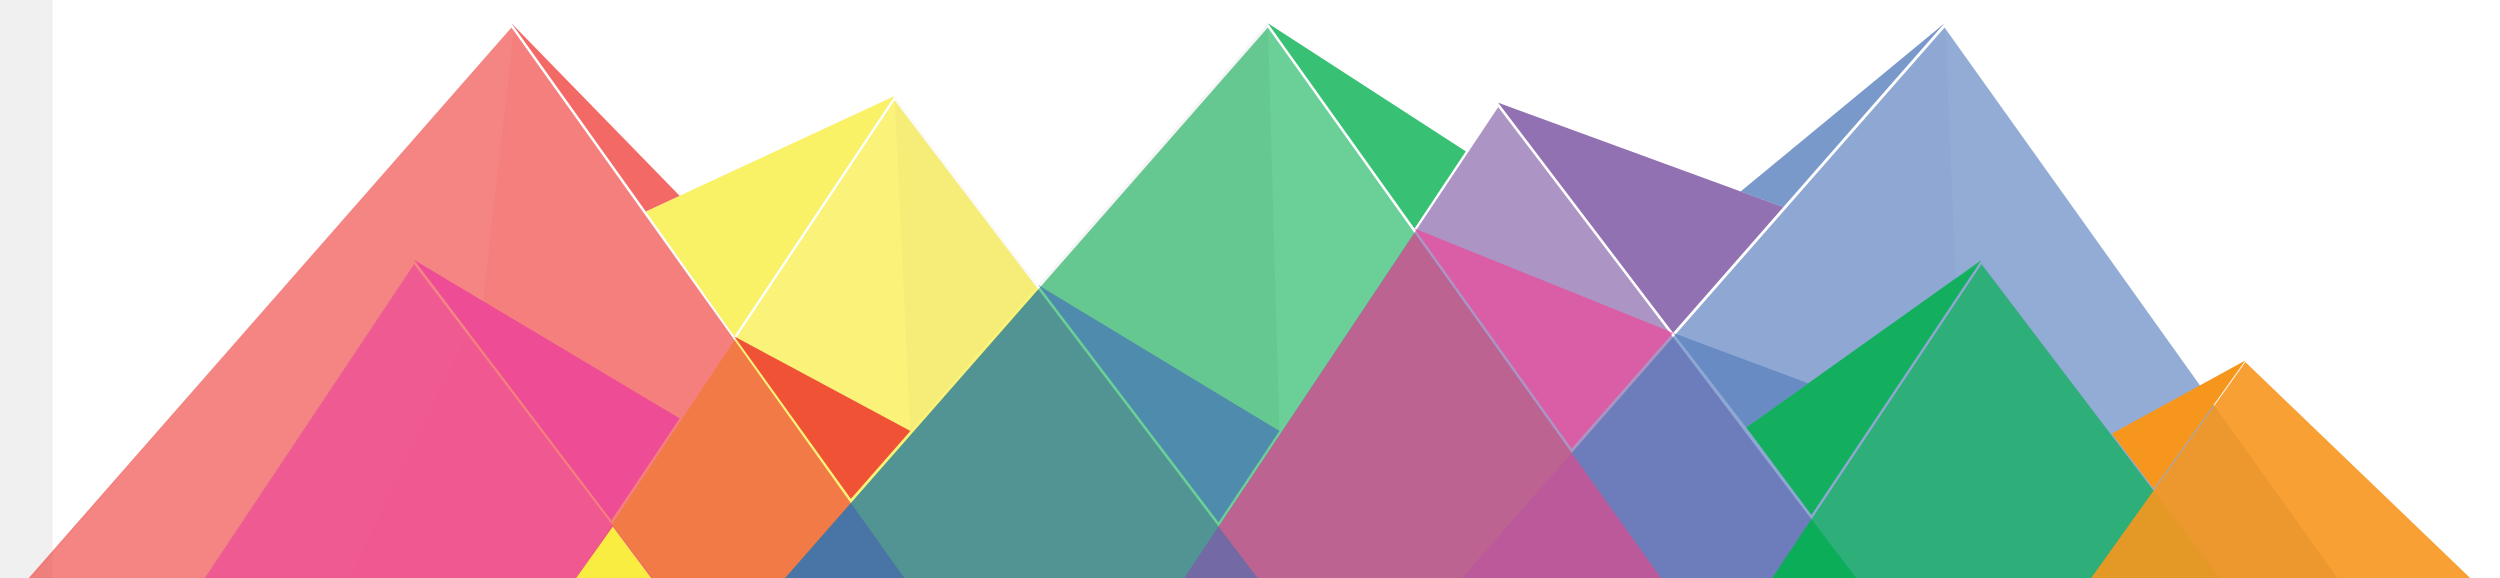
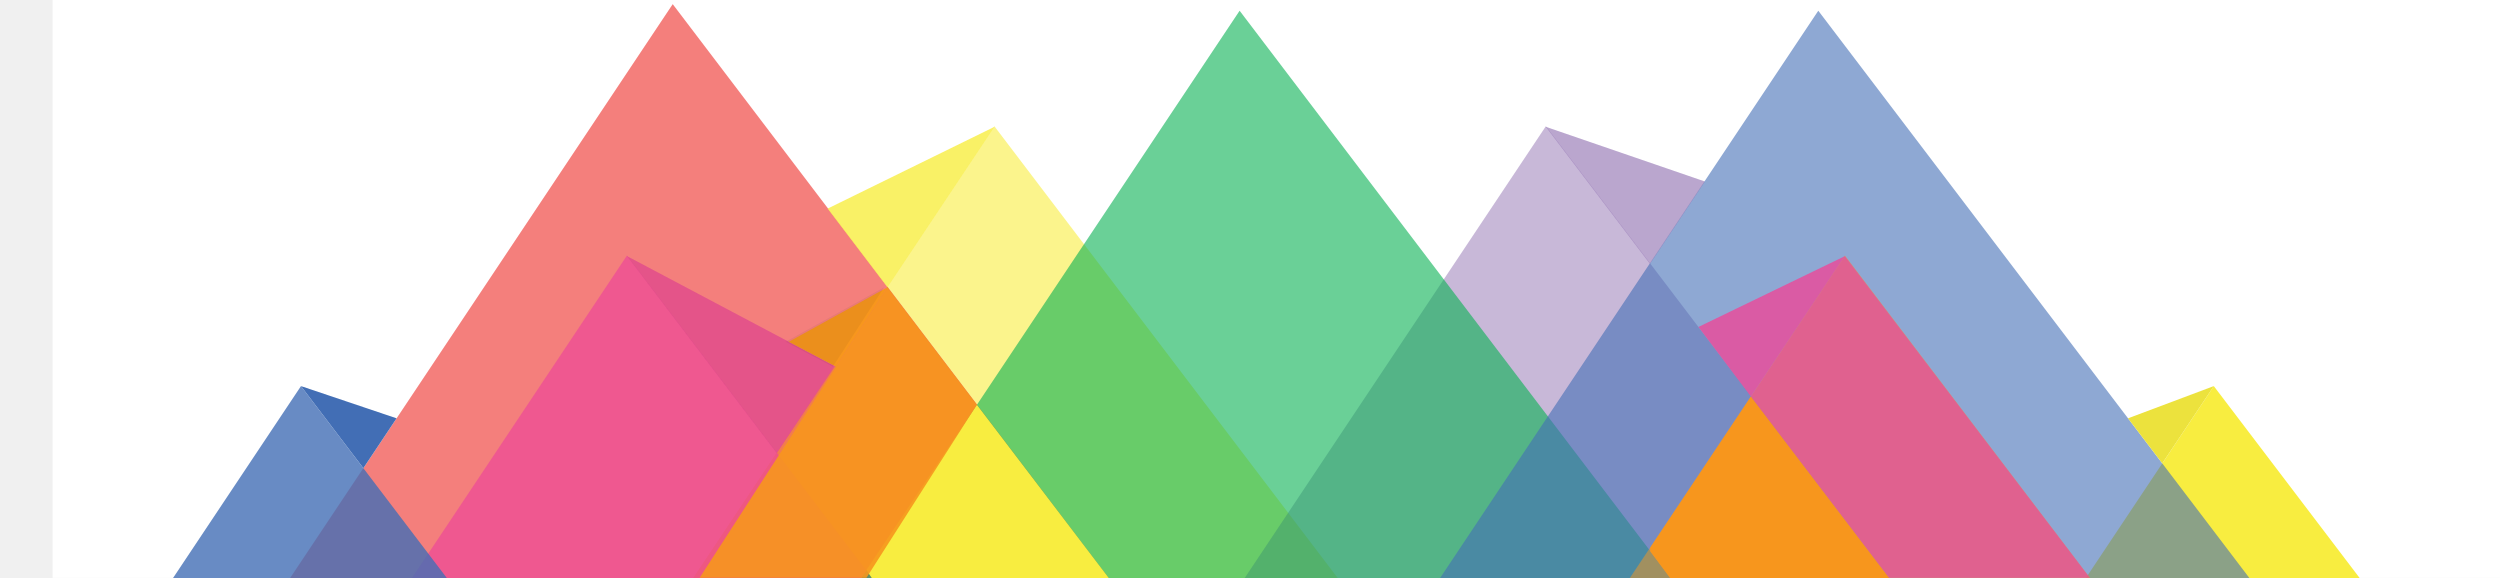
<svg xmlns="http://www.w3.org/2000/svg" version="1.1" x="0px" y="0px" width="188.203px" height="43.5px" viewBox="-40.5 -7 188.203 43.5" enable-background="new -40.5 -7 188.203 43.5" xml:space="preserve">
  <g id="Layer_1" display="none">
    <g display="inline">
      <polygon opacity="0.05" fill="#F8ED40" enable-background="new    " points="30.726,0 17.695,12.774 36.182,12.774   " />
      <polygon opacity="0.05" fill="#754D9E" enable-background="new    " points="72.383,10.187 78.74,20.159 67.066,17.454   " />
      <polygon opacity="0.05" fill="#F7961D" enable-background="new    " points="25.397,1.496 34.127,17.632 39.861,4.536   " />
      <polygon opacity="0.05" fill="#ED2A25" enable-background="new    " points="45.29,2.996 30.386,6.924 45.655,16.401   " />
      <polygon opacity="0.05" fill="#ED4798" enable-background="new    " points="51.331,0.469 39.006,11.212 48.742,16.495   " />
      <polygon opacity="0.05" fill="#ED2A25" enable-background="new    " points="67.99,7.493 55.666,18.235 65.4,23.52   " />
      <polygon opacity="0.05" fill="#754D9E" enable-background="new    " points="50.068,7.189 55.46,14.892 43.97,21.355   " />
      <polygon opacity="0.05" fill="#426EB5" enable-background="new    " points="51.884,13.608 49.29,18.009 45.468,24.648     55.779,27.854   " />
      <polygon opacity="0.05" fill="#06B052" enable-background="new    " points="55.561,35.339 55.779,27.854 54.369,22.852     52.48,26.829 53,32.523   " />
      <polygon opacity="0.05" fill="#F8ED40" enable-background="new    " points="56,35.339 55.779,27.854 57.191,22.852     59.079,26.829 58.561,32.523   " />
      <polygon opacity="0.05" fill="#ED4798" enable-background="new    " points="62.372,17.416 67.99,10.098 73.626,18.785   " />
      <polygon opacity="0.05" fill="#F7961D" enable-background="new    " points="55.779,27.854 59.836,13.03 66.896,25.805   " />
      <g>
        <polygon opacity="0.7" fill="#ED4798" enable-background="new    " points="44.007,6.853 40.257,10.122 46.42,10.122      48.742,16.495 50.183,7.387 50.004,6.853    " />
        <polygon opacity="0.7" fill="#F8ED40" enable-background="new    " points="23.511,10.12 28.012,6.859 33.655,6.859      35.048,10.121    " />
        <polygon opacity="0.7" fill="#F7961D" enable-background="new    " points="28.299,6.859 30.064,10.121 37.416,10.122      38.845,6.859    " />
        <polygon opacity="0.7" fill="#754D9E" enable-background="new    " points="50.095,7.125 47.509,13.111 49.389,18.294      52.674,16.495    " />
        <polygon opacity="0.7" fill="#426EB5" enable-background="new    " points="51.879,13.608 49.287,18.014 52.48,26.829      55.779,27.854    " />
        <polygon opacity="0.7" fill="#06B052" enable-background="new    " points="52.48,26.829 54.412,22.852 55.779,27.854      55.561,35.339    " />
        <polygon opacity="0.7" fill="#F8ED40" enable-background="new    " points="57.191,22.852 59.033,26.732 56,35.339      55.779,27.854    " />
        <polygon opacity="0.7" fill="#F7961D" enable-background="new    " points="55.779,27.854 59.29,15.053 60.956,15.056      62.307,17.502 58.836,27.291    " />
        <polygon opacity="0.6" fill="#ED2A25" enable-background="new    " points="59.29,15.053 58.062,19.535 61.018,21.141      62.307,17.502 66.352,17.481 66.77,15.053    " />
        <polygon opacity="0.7" fill="#ED4798" enable-background="new    " points="64.169,15.063 62.307,17.502 72.794,17.502      71.441,15.418 70.693,15.053    " />
        <polygon opacity="0.6" fill="#754D9E" enable-background="new    " points="67.066,17.502 68.823,15.053 70.693,15.053      75.611,17.502    " />
        <polygon opacity="0.6" fill="#ED2A25" enable-background="new    " points="45.396,6.853 45.484,10.121 35.537,10.122      30.386,6.853    " />
      </g>
    </g>
  </g>
  <g id="Layer_2" display="none">
    <g display="inline">
      <polygon opacity="0.3" fill="#ED2A25" points="-99.374,154.75 -71.966,70.459 -30.08,154.75   " />
      <polygon opacity="0.4" fill="#F7961D" points="88.209,156.75 130.095,69.356 158.02,156.75   " />
      <polygon opacity="0.3" fill="#F8ED40" points="77.04,74.379 96.114,189.009 34.177,156.798   " />
      <polyline opacity="0.4" fill="#ED4798" points="142.622,159.627 172.111,76.37 239.011,159.627   " />
      <polyline opacity="0.3" fill="#426EB5" points="-55.433,157.491 -20.787,79.923 19.032,157.491   " />
      <polygon opacity="0.8" fill="#F8ED40" points="-96.992,69.222 -68.001,189.009 -139.855,151.64   " />
      <polygon opacity="0.8" fill="#F7961D" points="-85.138,160.75 -43.251,73.356 -15.327,160.75   " />
      <polygon opacity="0.8" fill="#ED2A25" points="163.96,160.75 193.1,76.459 237.634,160.75   " />
      <polygon opacity="0.8" fill="#06B052" points="-31.306,156.75 5.332,95.729 31.824,156.75   " />
      <polyline opacity="0.8" fill="#ED4798" points="98.487,162.704 31.588,79.447 2.099,162.704   " />
      <polyline opacity="0.8" fill="#754D9E" points="130.226,159.543 148.205,89.213 183.044,159.543   " />
      <polyline opacity="0.8" fill="#426EB5" points="70.73,159.543 105.377,81.974 145.195,159.543   " />
      <polygon fill="#F8ED40" points="-96.992,69.222 -79.701,94.45 -86.113,114.172   " />
      <polygon opacity="0.4" fill="#ED2A25" points="-71.966,70.662 -86.112,85.096 -79.701,94.45   " />
      <polygon opacity="0.9" fill="#F7961D" points="-43.251,73.714 -27.275,94.45 -32.726,106.653   " />
      <polygon opacity="0.4" fill="#426EB5" points="-20.787,79.923 -0.239,105.263 -4.304,112.032   " />
      <polygon opacity="0.9" fill="#06B052" points="5.332,95.983 21.527,107.854 16.566,121.858   " />
      <polygon fill="#ED4798" points="31.588,79.447 61.539,104.186 57.58,111.796   " />
      <polygon opacity="0.4" fill="#F8ED40" points="77.04,74.379 94.354,106.653 85.696,126.036   " />
      <polygon fill="#426EB5" points="105.377,81.974 92.064,102.386 94.354,106.653   " />
      <polygon opacity="0.3" fill="#F7961D" points="130.095,69.611 110.999,92.927 115.096,100.906   " />
      <polygon opacity="0.9" fill="#754D9E" points="148.205,89.213 163.668,100.208 159.492,111.998   " />
      <polygon opacity="0.5" fill="#ED4798" points="172.111,76.37 148.205,89.213 163.668,100.208   " />
      <polygon opacity="0.9" fill="#ED2A25" points="193.1,76.816 215.419,95.462 215.366,118.962   " />
      <polygon opacity="0.7" fill="#06B052" points="5.332,95.983 31.588,79.447 21.527,107.854   " />
      <polygon opacity="0.5" fill="#426EB5" points="5.332,95.983 -20.787,79.923 -0.239,105.263   " />
      <polygon fill="#F7961D" points="-43.251,73.714 -20.787,79.923 -27.275,94.45   " />
      <polygon opacity="0.4" fill="#ED2A25" points="-71.966,70.662 -43.251,73.714 -56.604,101.575   " />
      <polygon opacity="0.7" fill="#ED4798" points="-96.992,69.222 -113.335,72.64 -113.106,100.208   " />
      <polygon opacity="0.4" fill="#426EB5" points="-20.787,79.923 -10.186,60.844 5.332,95.983   " />
      <polygon opacity="0.9" fill="#F7961D" points="-43.251,73.714 -35.263,64.691 -20.787,79.923   " />
      <polygon opacity="0.5" fill="#F7961D" points="130.095,69.611 148.205,89.213 142.939,109.81   " />
      <polygon opacity="0.9" fill="#426EB5" points="105.377,81.974 78.475,54.433 77.04,74.379 92.064,102.386   " />
      <polygon opacity="0.7" fill="#426EB5" points="77.04,74.379 105.377,81.974 92.064,102.386   " />
      <polygon opacity="0.45" fill="#F7961D" points="130.095,69.611 110.999,56.74 105.377,81.974 110.999,92.927   " />
      <polygon opacity="0.6" fill="#ED4798" points="148.205,89.213 167.712,50.33 172.111,76.37   " />
      <polygon opacity="0.7" fill="#ED4798" points="167.712,50.33 193.1,76.816 186.895,94.768 172.111,76.37   " />
      <polygon opacity="0.5" fill="#426EB5" points="-1.97,79.447 10.607,65.545 5.332,95.983   " />
      <polygon fill="#ED2A25" points="215.419,95.462 200.797,50.33 193.1,76.816   " />
      <polygon opacity="0.4" fill="#ED2A25" points="193.27,76.459 163.96,160.75 198.483,160.75   " />
      <polygon opacity="0.5" fill="#ED4798" points="31.588,79.493 2.099,162.75 43.6,162.75   " />
      <polygon opacity="0.8" fill="#06B052" points="5.332,95.983 21.527,60.844 31.588,79.902   " />
      <polyline opacity="0.5" fill="#ED2A25" points="-71.966,70.662 -55.433,44.859 -43.251,73.714   " />
      <polygon opacity="0.8" fill="#ED4798" points="-113.335,72.64 -93.163,44.859 -96.992,69.222   " />
      <polygon opacity="0.9" fill="#ED4798" points="-93.163,44.859 -86.112,85.096 -96.992,69.222   " />
      <polygon fill="#F8ED40" points="-113.335,154.953 -113.106,100.208 -96.992,69.222 -103.249,155.524   " />
      <polygon opacity="0.9" fill="#ED4798" points="41.343,87.504 52.318,50.33 70.73,87.504 61.539,104.186   " />
      <polygon fill="#ED2A25" points="-113.335,155.75 -84.272,115.861 -72.647,155.75   " />
      <polygon opacity="0.9" fill="#ED2A25" points="-83.437,116.09 -112.5,136.034 -112.5,155.979   " />
      <polygon fill="#754D9E" points="-80.476,130.141 -64.727,102.601 -39.141,155.976 -72.647,157.005   " />
      <polygon fill="#426EB5" points="-54.356,155.21 -35.475,112.808 -18.201,155.524   " />
      <polygon opacity="0.9" fill="#754D9E" points="-64.727,102.601 -40,122.969 -47.206,139.15   " />
      <polygon fill="#F8ED40" points="-24.693,139.264 -6.766,104.355 13.43,155.75 -17.943,155.75   " />
      <polygon opacity="0.9" fill="#426EB5" points="-35.475,112.808 -17.234,124.878 -24.693,139.378   " />
      <polygon fill="#F7961D" points="2.099,155.75 25.309,122.085 44.968,155.75   " />
      <polygon opacity="0.9" fill="#F8ED40" points="-6.766,104.526 19.032,131.694 9.319,145.507   " />
      <polygon opacity="0.9" fill="#F7961D" points="25.309,122.313 46.563,128.099 38.068,144.162   " />
      <polygon fill="#06B052" points="32.061,156.55 55.012,107.679 78.475,155.979   " />
      <polygon fill="#ED4798" points="71.76,142.155 96.114,109.81 115.4,155.524 78.475,155.979   " />
      <polygon opacity="0.9" fill="#06B052" points="55.012,107.679 79.319,132.115 71.76,142.155   " />
      <polygon fill="#F8ED40" points="106.938,155.75 127.453,119.188 158.02,155.75   " />
      <polygon fill="#426EB5" points="146.685,155.75 177.97,104.753 206.946,155.75   " />
      <polygon opacity="0.9" fill="#ED4798" points="96.114,109.81 121.515,130.001 111.878,147.176   " />
      <polygon opacity="0.9" fill="#F8ED40" points="127.453,119.417 160.847,132.895 151.482,148.159   " />
      <polygon fill="#F7961D" points="190.939,127.705 207.548,103.081 216.5,127.592 216.5,155.75 206.689,155.75   " />
      <polygon opacity="0.9" fill="#426EB5" points="177.97,104.981 199.507,114.862 190.939,127.818   " />
      <polygon opacity="0.9" fill="#F7961D" points="207.259,103.139 215.382,111.998 215.419,126.175   " />
      <polygon fill="#426EB5" points="78.475,54.433 67.166,80.306 70.73,87.504 77.04,74.379   " />
    </g>
  </g>
  <g id="Layer_3">
    <rect x="-36.539" y="-15.141" fill="#FFFFFF" width="189.373" height="51.641" />
-     <polygon opacity="0.6" fill="#F8ED40" points="-121.655,-46.25 -68.862,-125.44 -8.683,-46.25  " />
-     <polygon opacity="0.3" fill="#ED2A25" points="-191.813,-46.25 -124.853,-146.69 -48.524,-46.25  " />
-     <polygon opacity="0.5" fill="#ED4798" points="-170.606,-46.25 -132.812,-102.94 -89.731,-46.25  " />
-     <polygon opacity="0.4" fill="#754D9E" points="-25.655,-46.25 27.138,-125.44 87.317,-46.25  " />
-     <polygon opacity="0.4" fill="#06B052" points="-92.366,-46.25 -26.17,-145.545 49.286,-46.25  " />
-     <polygon opacity="0.4" fill="#426EB5" points="8.36,-46.25 74.557,-145.545 150.013,-46.25  " />
-     <polygon opacity="0.5" fill="#F7961D" points="41.394,-46.25 79.188,-102.94 122.269,-46.25  " />
-     <polygon opacity="0.6" fill="#ED4798" points="-132.812,-102.831 -96.634,-83.673 -106.737,-68.518  " />
-     <polygon opacity="0.8" fill="#F8ED40" points="-68.862,-125.331 -97.89,-111.1 -87.48,-97.403  " />
-     <polygon opacity="0.5" fill="#754D9E" points="27.138,-125.331 54.812,-115.819 45.258,-101.487  " />
-     <polygon opacity="0.6" fill="#F7961D" points="79.188,-102.831 53.448,-90.709 62.854,-78.332  " />
-     <polygon fill="#F8ED40" points="-91.137,-48.195 -71.905,-76.954 -48.524,-46.25 -89.835,-46.25  " />
-     <polyline fill="#F7961D" points="45.299,-52.09 62.824,-78.386 87.317,-46.25 49.165,-46.25 45.299,-51.442  " />
-     <polygon opacity="0.7" fill="#F8ED40" points="2.707,36.75 26.842,0.549 54.354,36.75  " />
-     <polygon opacity="0.6" fill="#754D9E" points="48.494,36.75 72.287,1.061 99.41,36.75  " />
-     <polygon opacity="0.6" fill="#ED2A25" points="-38.539,36.75 -1.998,-4.928 27.744,36.75  " />
-     <polygon opacity="0.6" fill="#06B052" points="18.404,36.75 54.945,-4.928 84.688,36.75  " />
-     <polygon opacity="0.6" fill="#426EB5" points="69.348,36.75 105.889,-4.928 135.631,36.75  " />
-     <polygon opacity="0.8" fill="#F8ED40" points="26.842,0.226 14.775,18.326 8.115,8.921  " />
-     <polygon opacity="0.7" fill="#06B052" points="92.762,36.75 108.67,12.89 126.801,36.75  " />
-     <polygon opacity="0.8" fill="#754D9E" points="72.287,0.737 85.451,18.06 93.752,8.591  " />
-     <polygon opacity="0.7" fill="#ED4798" points="65.984,10.527 48.494,36.75 84.707,36.75  " />
-     <polygon opacity="0.7" fill="#ED4798" points="65.984,10.204 85.451,18.06 77.812,26.771  " />
-     <polygon opacity="0.9" fill="#06B052" points="108.67,12.566 90.957,25.177 95.869,31.767  " />
-     <polygon opacity="0.8" fill="#06B052" points="92.762,36.75 95.869,32.09 99.41,36.75  " />
-     <polygon opacity="0.5" fill="#426EB5" points="85.451,18.06 95.621,21.856 90.957,25.177  " />
-     <polygon opacity="0.8" fill="#06B052" points="54.945,-5.251 69.848,4.396 65.984,10.204  " />
-     <polygon opacity="0.6" fill="#426EB5" points="18.404,36.75 37.662,14.785 54.354,36.75  " />
-     <polygon opacity="0.7" fill="#426EB5" points="37.662,14.462 55.814,25.444 51.232,32.319  " />
-     <polygon opacity="0.6" fill="#426EB5" points="18.404,36.75 23.553,30.877 27.744,36.75  " />
-     <polyline opacity="0.8" fill="#ED2A25" points="14.775,18.326 14.883,18.384 28.033,25.444 23.553,30.554  " />
-     <polygon opacity="0.7" fill="#ED2A25" points="-1.998,-5.251 10.662,7.739 8.115,8.921  " />
-     <polygon opacity="0.7" fill="#426EB5" points="105.889,-5.251 90.535,7.415 93.752,8.591  " />
-     <polygon opacity="0.04" points="54.945,-5.251 55.814,25.444 37.662,14.462  " />
-     <polyline opacity="0.05" fill="#FFFFFF" points="-1.752,-5.251 -4.145,15.749 -14.293,36.75 -38.293,36.75 -38.293,36.75    -2.211,-5.089  " />
-     <polygon opacity="0.9" fill="#ED4798" points="-9.33,12.566 10.662,24.497 5.52,32.177  " />
-     <polygon opacity="0.7" fill="#ED4798" points="-25.238,36.75 -9.33,12.89 8.801,36.75  " />
-     <polygon opacity="0.05" fill="#FFFFFF" points="105.926,-5.089 106.742,14.033 108.68,12.768 126.801,36.75 135.707,36.75  " />
-     <polygon fill="#F8ED40" points="5.633,32.643 2.707,36.75 8.707,36.75  " />
-     <polygon opacity="0.9" fill="#F7961D" points="116.756,36.75 128.535,20.258 145.703,36.75  " />
-     <polygon opacity="0.02" points="26.842,0.226 28.033,25.444 37.662,14.462  " />
-     <polygon fill="#F7961D" points="128.535,20.134 118.486,25.644 121.633,29.799  " />
+     <polygon opacity="0.6" fill="#F8ED40" points="11.525,36.75 34.357,2.502 60.384,36.75  " />
+     <polygon opacity="0.6" fill="#ED2A25" points="-18.817,36.75 10.143,-6.688 43.153,36.75  " />
+     <polygon opacity="0.7" fill="#ED4798" points="-9.645,36.75 6.7,12.233 25.332,36.75  " />
+     <polygon opacity="0.8" fill="#426EB5" points="-27.631,36.75 -17.842,22.066 -6.683,36.75  " />
+     <polygon fill="#F8ED40" points="116.369,36.75 126.158,22.066 137.317,36.75  " />
+     <polygon opacity="0.4" fill="#754D9E" points="53.043,36.75 75.875,2.502 101.901,36.75  " />
+     <polygon opacity="0.6" fill="#06B052" points="24.192,36.75 52.82,-6.193 85.454,36.75  " />
+     <polygon opacity="0.6" fill="#426EB5" points="67.754,36.75 96.383,-6.193 129.016,36.75  " />
+     <polygon opacity="0.5" fill="#F7961D" points="82.04,36.75 98.386,12.233 117.018,36.75  " />
+     <polygon opacity="0.7" fill="#ED4798" points="6.7,12.28 22.347,20.564 17.977,27.12  " />
+     <polygon opacity="0.05" points="6.7,12.28 22.347,20.564 17.977,27.12  " />
+     <polygon opacity="0.8" fill="#F8ED40" points="34.357,2.549 21.803,8.704 26.305,14.627  " />
+     <polygon opacity="0.5" fill="#754D9E" points="75.875,2.549 87.844,6.663 83.712,12.861  " />
+     <polygon fill="#F8ED40" points="24.724,35.908 33.041,23.471 43.153,36.75 25.287,36.75  " />
+     <polyline fill="#F7961D" points="83.729,34.225 91.309,22.852 101.901,36.75 85.401,36.75 83.729,34.504  " />
+     <g>
+       <polygon opacity="0.7" fill="#F8ED40" points="-165.293,112.75 -141.158,76.549 -113.646,112.75   " />
+       <polygon opacity="0.6" fill="#754D9E" points="-119.506,112.75 -95.713,77.061 -68.59,112.75   " />
+       <polygon opacity="0.6" fill="#ED2A25" points="-206.539,112.75 -169.998,71.072 -140.256,112.75   " />
+       <polygon opacity="0.6" fill="#06B052" points="-149.596,112.75 -113.055,71.072 -83.312,112.75   " />
+       <polygon opacity="0.6" fill="#426EB5" points="-98.652,112.75 -62.111,71.072 -32.369,112.75   " />
+       <polygon opacity="0.8" fill="#F8ED40" points="-141.158,76.226 -153.225,94.326 -159.885,84.921   " />
+       <polygon opacity="0.7" fill="#06B052" points="-75.238,112.75 -59.33,88.89 -41.199,112.75   " />
+       <polygon opacity="0.8" fill="#754D9E" points="-95.713,76.737 -82.549,94.06 -74.248,84.591   " />
+       <polygon opacity="0.7" fill="#ED4798" points="-102.016,86.527 -119.506,112.75 -83.293,112.75   " />
+       <polygon opacity="0.7" fill="#ED4798" points="-102.016,86.204 -82.549,94.06 -90.188,102.771   " />
+       <polygon opacity="0.9" fill="#06B052" points="-59.33,88.566 -77.043,101.177 -72.131,107.767   " />
+       <polygon opacity="0.8" fill="#06B052" points="-75.238,112.75 -72.131,108.09 -68.59,112.75   " />
+       <polygon opacity="0.5" fill="#426EB5" points="-82.549,94.06 -72.379,97.856 -77.043,101.177   " />
+       <polygon opacity="0.8" fill="#06B052" points="-113.055,70.749 -98.152,80.396 -102.016,86.204   " />
+       <polygon opacity="0.6" fill="#426EB5" points="-149.596,112.75 -130.338,90.785 -113.646,112.75   " />
+       <polygon opacity="0.7" fill="#426EB5" points="-130.338,90.462 -112.186,101.444 -116.768,108.319   " />
+       <polygon opacity="0.6" fill="#426EB5" points="-149.596,112.75 -144.447,106.877 -140.256,112.75   " />
+       <polyline opacity="0.8" fill="#ED2A25" points="-153.225,94.326 -153.117,94.384 -139.967,101.444 -144.447,106.554   " />
+       <polygon opacity="0.7" fill="#ED2A25" points="-169.998,70.749 -157.338,83.739 -159.885,84.921   " />
+       <polygon opacity="0.7" fill="#426EB5" points="-62.111,70.749 -77.465,83.415 -74.248,84.591   " />
+       <polygon opacity="0.04" points="-113.055,70.749 -112.186,101.444 -130.338,90.462   " />
+       <polyline opacity="0.05" fill="#FFFFFF" points="-169.752,70.749 -172.145,91.749 -182.293,112.75 -206.293,112.75     -206.293,112.75 -170.211,70.911   " />
+       <polygon opacity="0.9" fill="#ED4798" points="-177.33,88.566 -157.338,100.497 -162.48,108.177   " />
+       <polygon opacity="0.7" fill="#ED4798" points="-193.238,112.75 -177.33,88.89 -159.199,112.75   " />
+       <polygon opacity="0.05" fill="#FFFFFF" points="-62.074,70.911 -61.258,90.033 -59.32,88.768 -41.199,112.75 -32.293,112.75   " />
+       <polygon fill="#F8ED40" points="-162.367,108.643 -165.293,112.75 -159.293,112.75   " />
+       <polygon opacity="0.9" fill="#F7961D" points="-51.244,112.75 -39.465,96.258 -22.297,112.75   " />
+       <polygon opacity="0.02" points="-141.158,76.226 -139.967,101.444 -130.338,90.462   " />
+       <polygon fill="#F7961D" points="-39.465,96.134 -49.514,101.644 -46.367,105.799   " />
+     </g>
+     <polygon opacity="0.9" fill="#F7961D" points="26.305,14.627 12.168,36.5 24.724,36.5 33.041,23.471  " />
+     <polygon fill="#F7961D" points="26.305,14.627 18.881,18.73 22.444,20.601  " />
+     <polygon opacity="0.05" points="26.059,14.627 18.635,18.73 22.198,20.601  " />
+     <polygon opacity="0.7" fill="#ED4798" points="98.386,12.28 116.827,36.5 101.711,36.5 91.309,22.852  " />
+     <polygon opacity="0.8" fill="#ED4798" points="98.386,12.28 87.359,17.614 91.309,22.852  " />
+     <polygon fill="#426EB5" points="-17.842,22.066 -10.645,24.491 -13.146,28.244  " />
+     <polygon fill="#F8ED40" points="126.158,22.066 119.7,24.491 122.279,27.885  " />
+     <polygon opacity="0.05" points="126.158,22.066 119.7,24.491 122.279,27.885  " />
  </g>
</svg>
